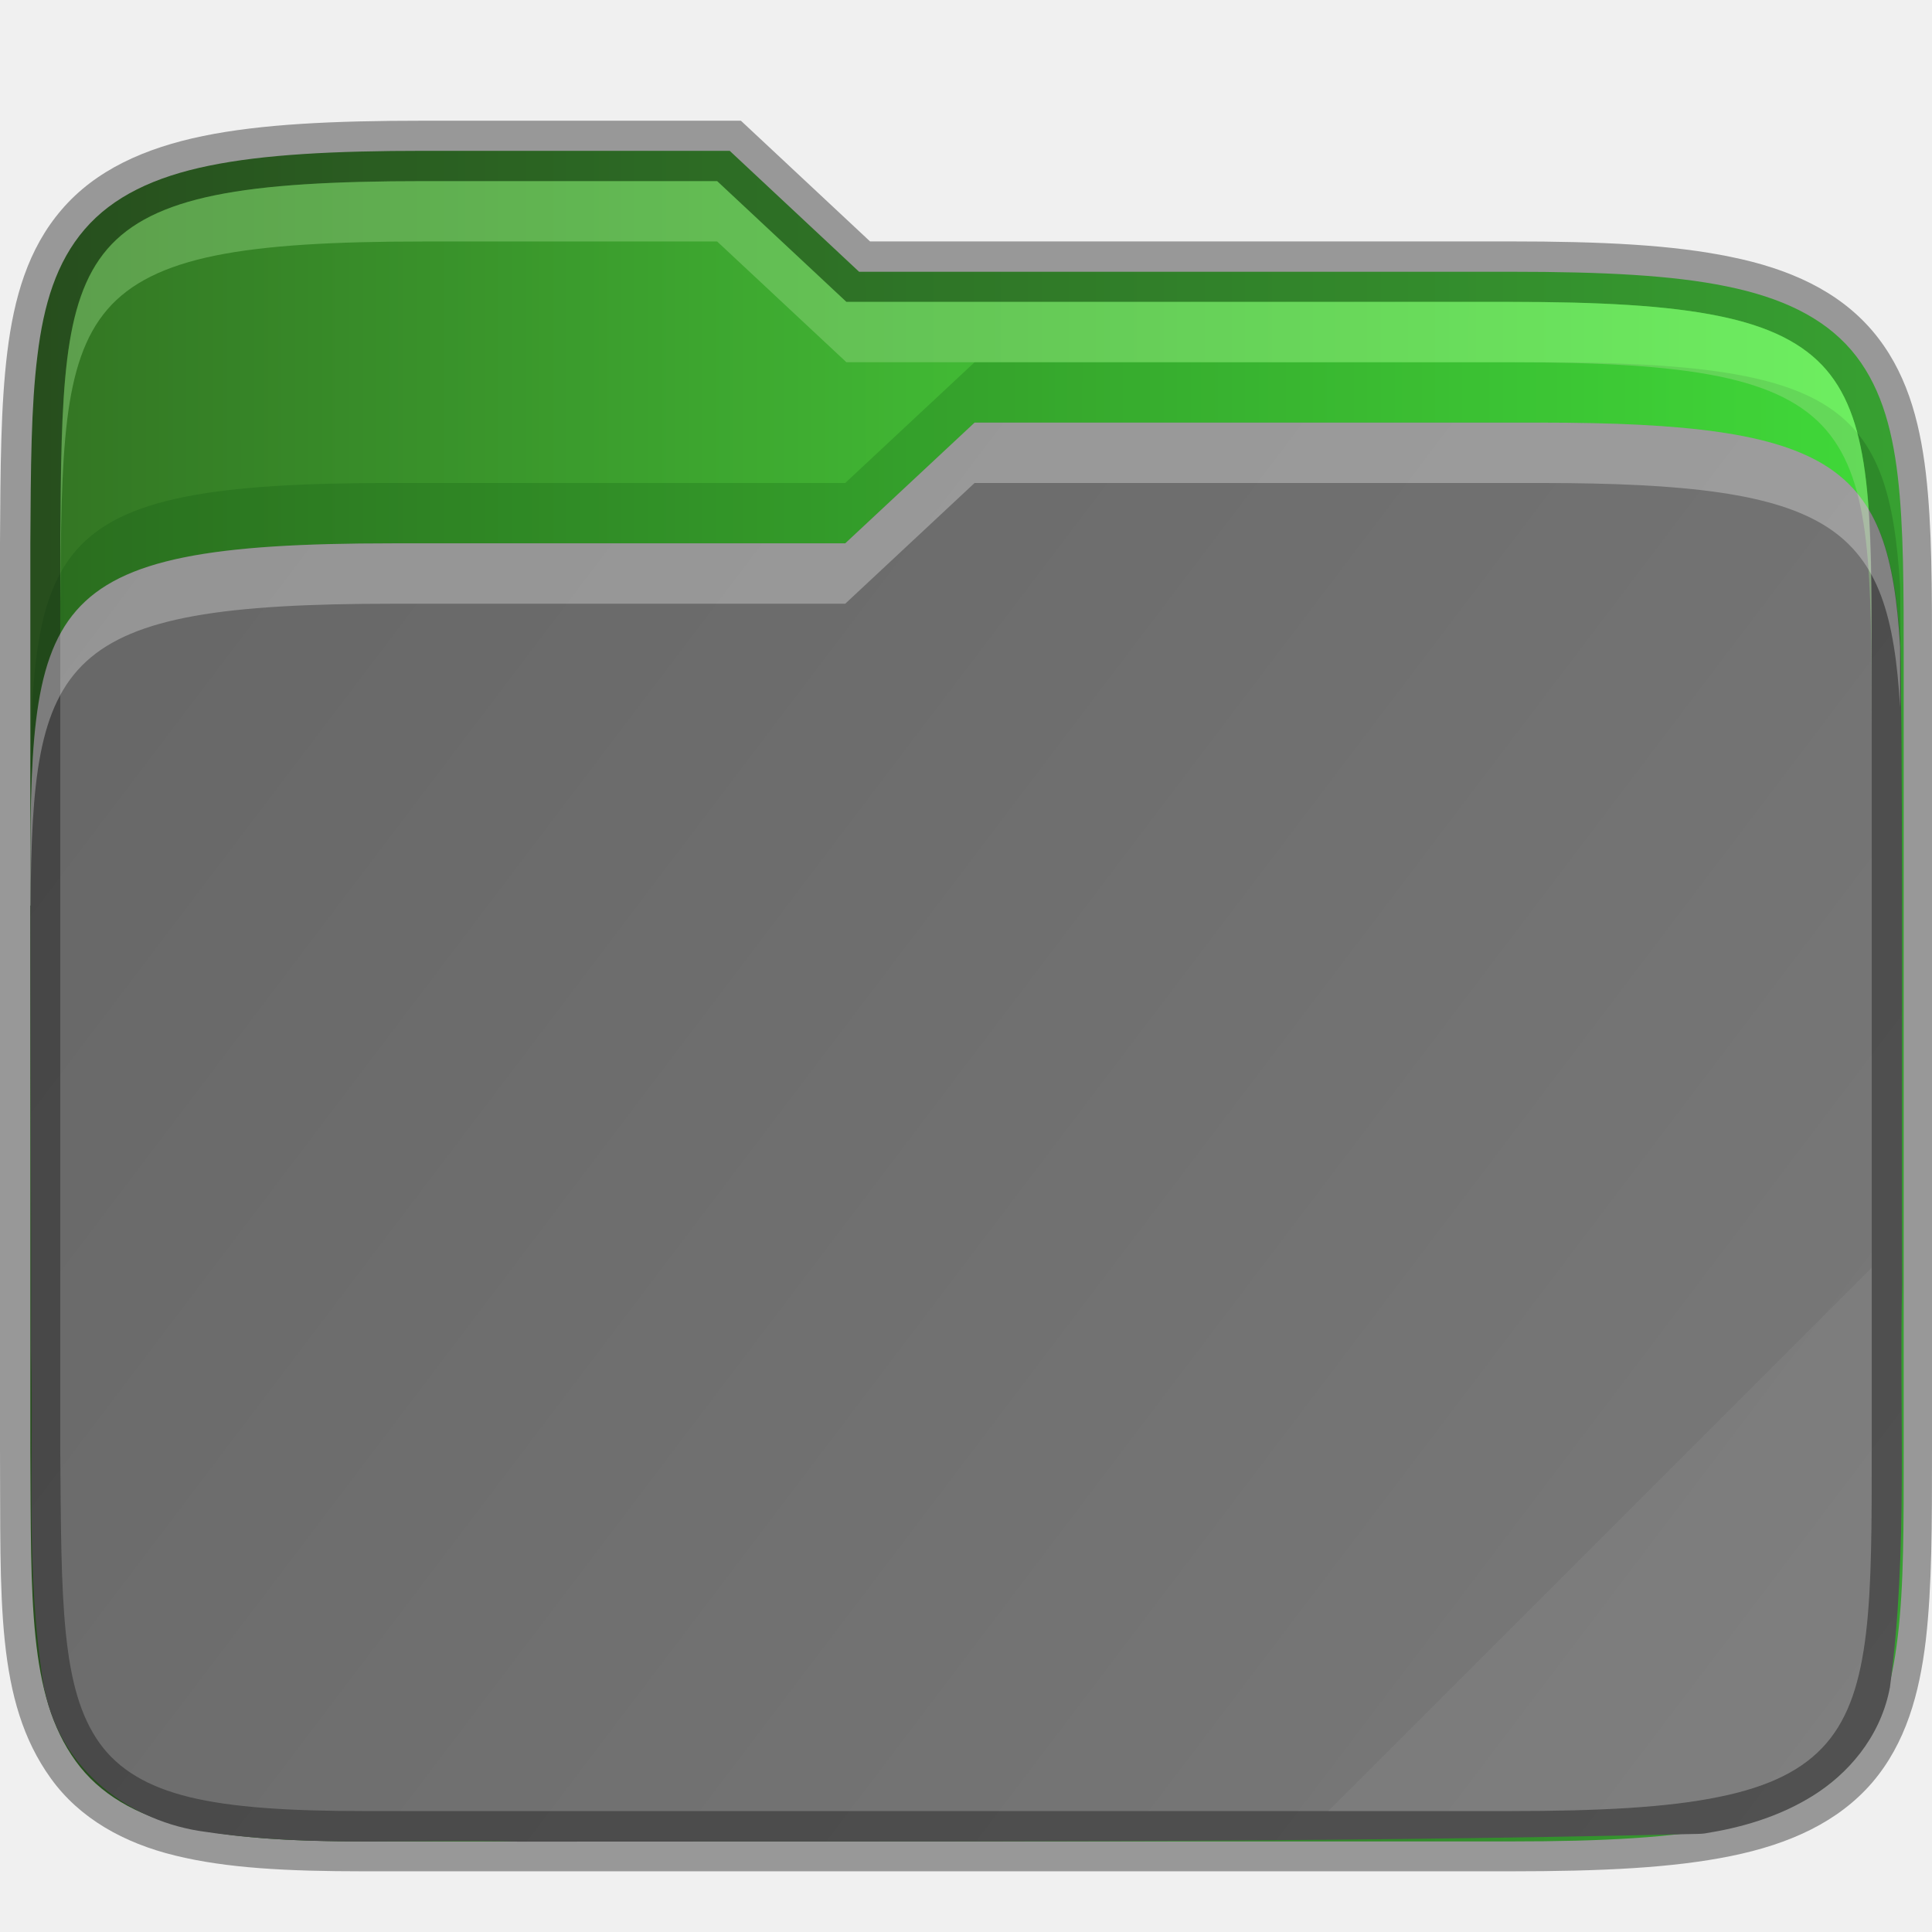
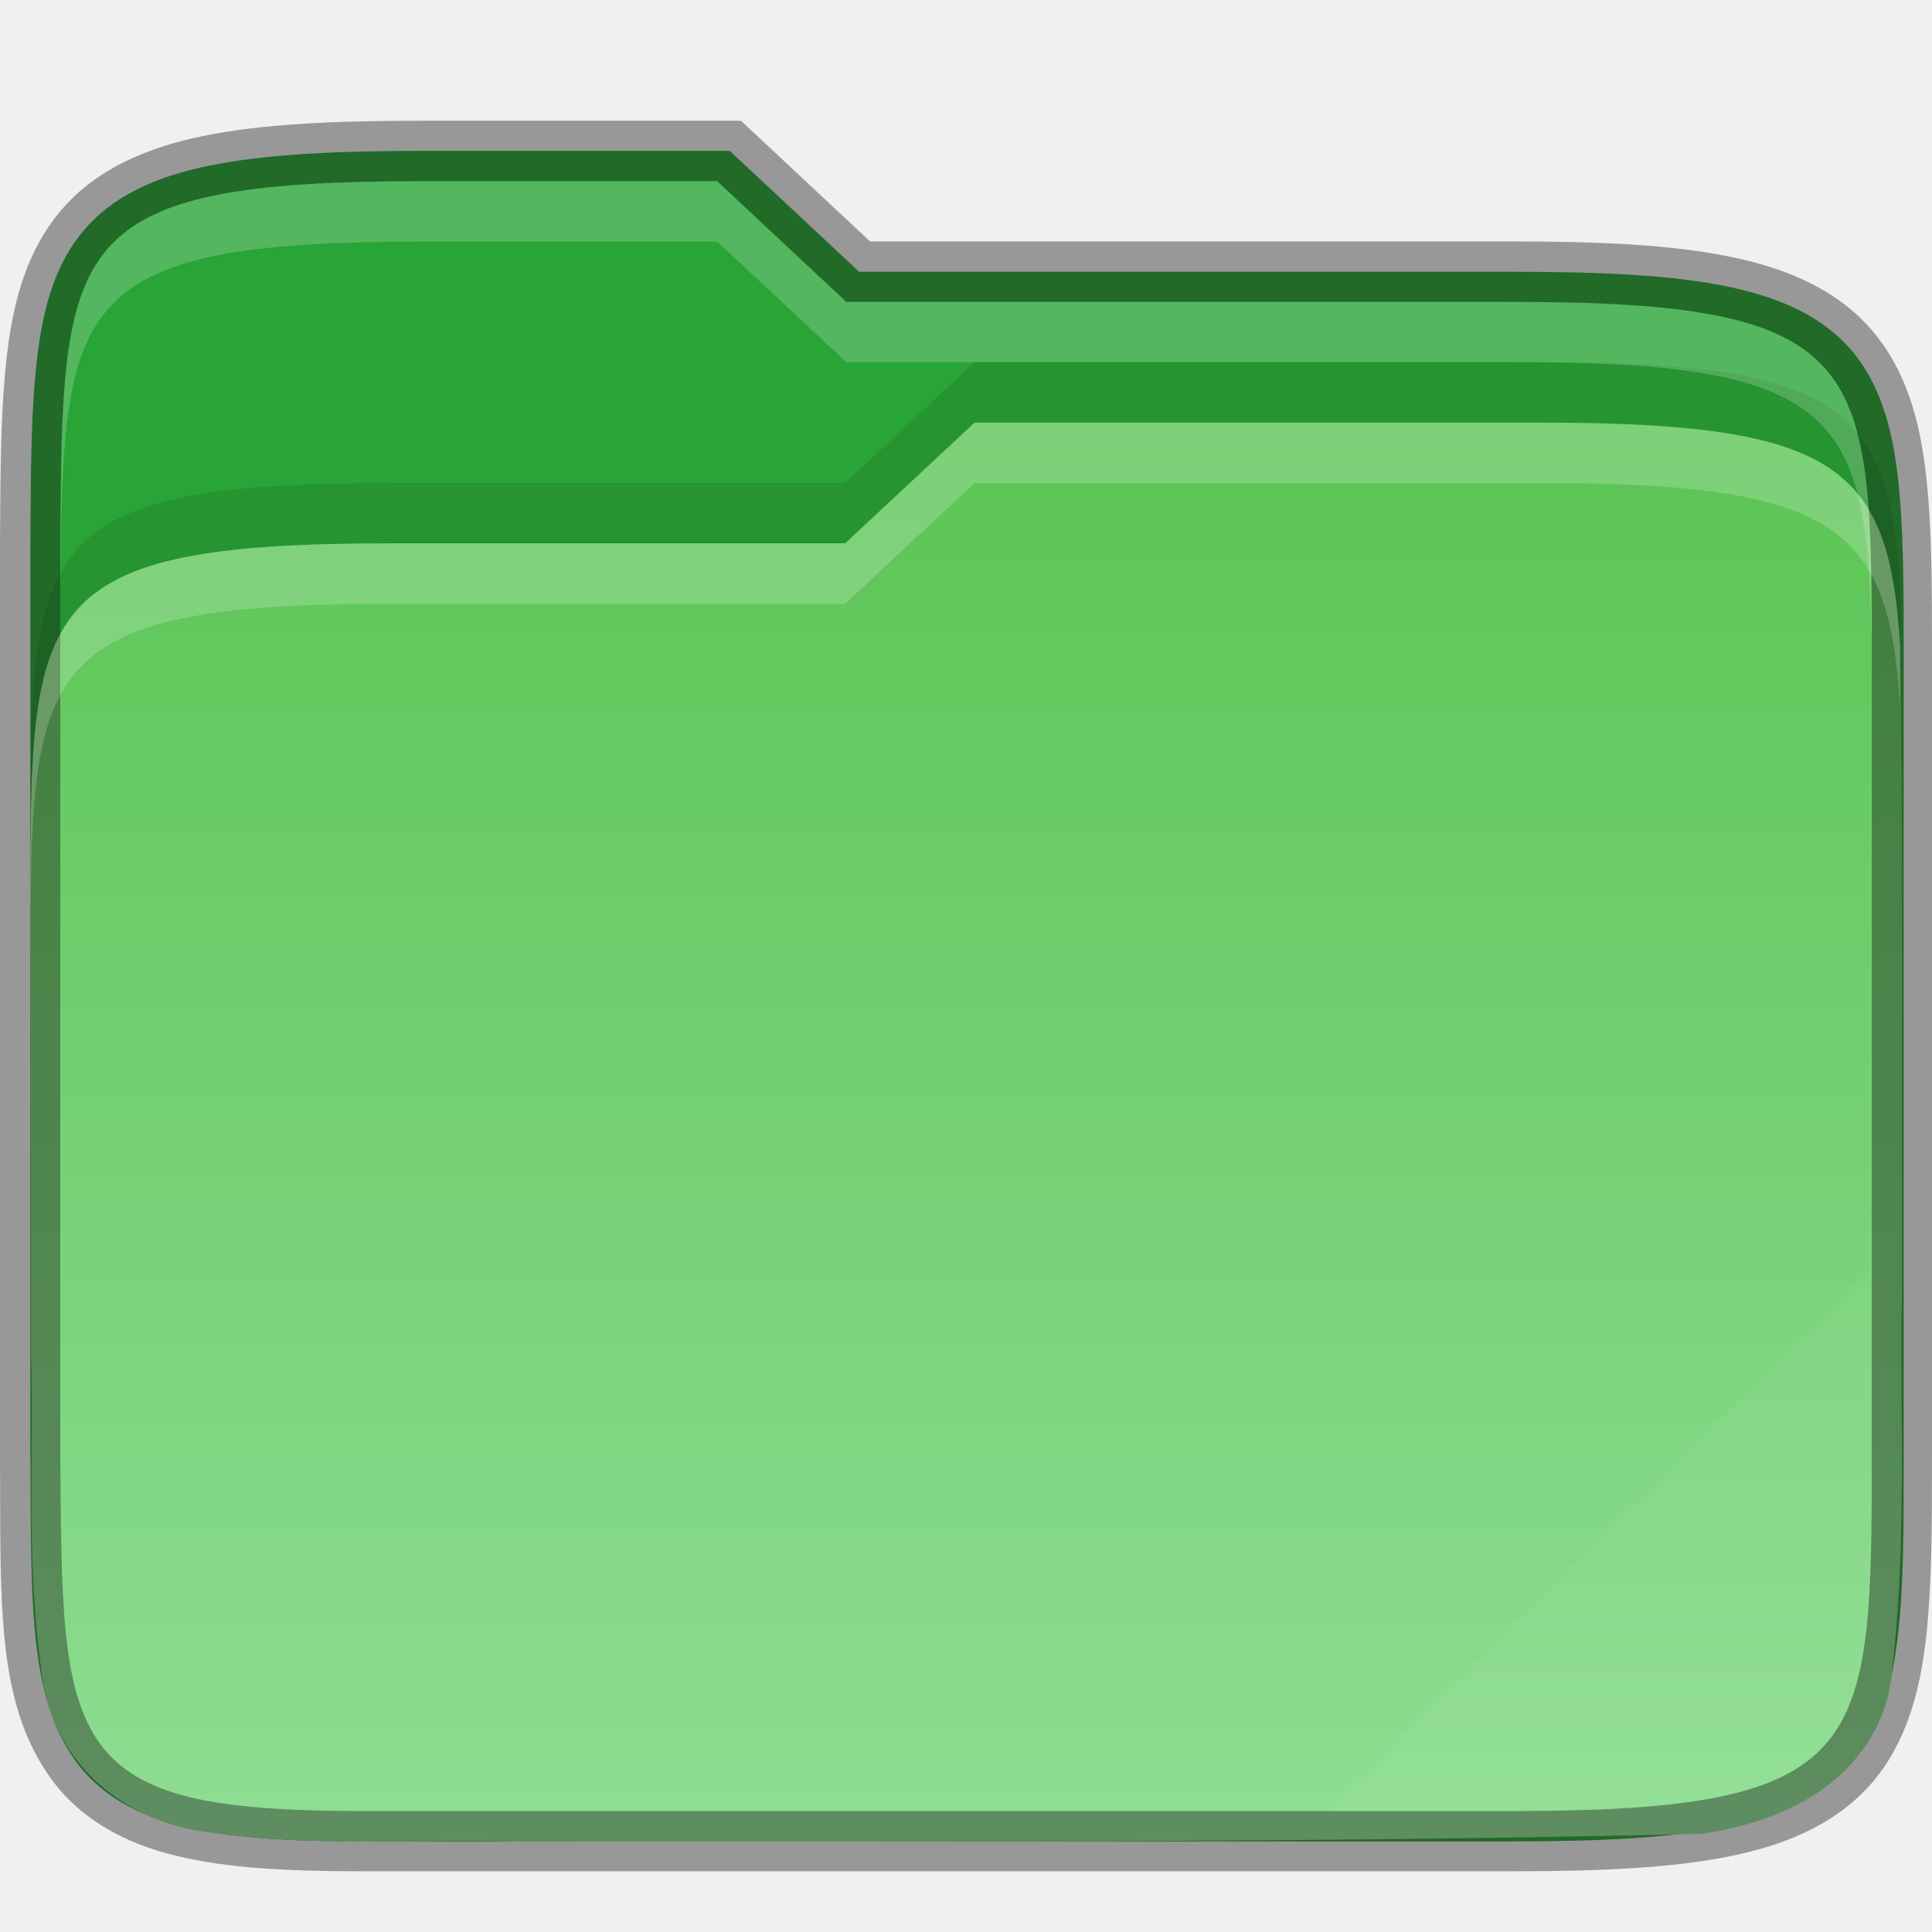
<svg xmlns="http://www.w3.org/2000/svg" xmlns:xlink="http://www.w3.org/1999/xlink" width="32" height="32" viewBox="0 0 8.467 8.467" version="1.1" id="svg2021">
  <defs id="defs2018">
-     <linearGradient id="linearGradient5495">
-       <stop style="stop-color:#337423;stop-opacity:1" offset="0" id="stop5491" />
-       <stop style="stop-color:#4ffe45;stop-opacity:1" offset="1" id="stop5493" />
+     <linearGradient xlink:href="#linearGradient1160" id="linearGradient1561" x1="16.143" y1="7" x2="16.143" y2="31" gradientUnits="userSpaceOnUse" gradientTransform="matrix(0.2645833,0,0,0.2645833,-3.28125e-8,1.1765937e-5)" />
+     <linearGradient id="linearGradient1160">
+       <stop style="stop-color:#5bc454;stop-opacity:1;" offset="0" id="stop1156" />
+       <stop style="stop-color:#90de95;stop-opacity:1" offset="1" id="stop1158" />
    </linearGradient>
-     <linearGradient xlink:href="#linearGradient1559" id="linearGradient1561" x1="0.5" y1="7" x2="32" y2="30.879" gradientUnits="userSpaceOnUse" gradientTransform="matrix(0.2645833,0,0,0.2645833,-3.28125e-8,1.1765937e-5)" />
-     <linearGradient id="linearGradient1559">
-       <stop style="stop-color:#666666;stop-opacity:1;" offset="0" id="stop1555" />
-       <stop style="stop-color:#7a7a7a;stop-opacity:1" offset="1" id="stop1557" />
-     </linearGradient>
-     <linearGradient xlink:href="#linearGradient5495" id="linearGradient5497" x1="0.132" y1="4.366" x2="8.343" y2="4.366" gradientUnits="userSpaceOnUse" />
  </defs>
-   <path id="rect990" style="fill:url(#linearGradient5497);fill-opacity:1;stroke-width:0.265;stroke-linejoin:round" d="m 1.861,0.661 c -0.401,0 -0.704,0.016 -0.944,0.065 -0.24,0.049 -0.422,0.135 -0.546,0.279 -0.124,0.144 -0.18,0.33 -0.207,0.554 -0.028,0.224 -0.029,0.49 -0.031,0.821 v 5.159e-4 3.97 5.292e-4 c 0.004,0.661 -0.01,1.077 0.198,1.366 0.104,0.145 0.264,0.237 0.47,0.287 0.205,0.05 0.461,0.066 0.796,0.066 h 5.027 c 0.401,0 0.704,-0.016 0.944,-0.065 C 7.807,7.956 7.989,7.87 8.113,7.726 8.236,7.582 8.291,7.395 8.317,7.172 8.344,6.948 8.343,6.681 8.343,6.35 V 2.91 c 0,-0.331 9.1e-5,-0.598 -0.026,-0.822 C 8.291,1.865 8.236,1.678 8.113,1.534 7.989,1.39 7.807,1.304 7.567,1.255 7.328,1.206 7.024,1.191 6.623,1.191 H 3.765 L 3.198,0.661 h -0.052 c -0.609,-2.646e-5 -1.285,0 -1.285,0 z" />
+   <path id="rect990" style="fill:#29a436;fill-opacity:1;stroke-width:0.265;stroke-linejoin:round" d="m 1.861,0.661 c -0.401,0 -0.704,0.016 -0.944,0.065 -0.24,0.049 -0.422,0.135 -0.546,0.279 -0.124,0.144 -0.18,0.33 -0.207,0.554 -0.028,0.224 -0.029,0.49 -0.031,0.821 v 5.159e-4 3.97 5.292e-4 c 0.004,0.661 -0.01,1.077 0.198,1.366 0.104,0.145 0.264,0.237 0.47,0.287 0.205,0.05 0.461,0.066 0.796,0.066 h 5.027 c 0.401,0 0.704,-0.016 0.944,-0.065 C 7.807,7.956 7.989,7.87 8.113,7.726 8.236,7.582 8.291,7.395 8.317,7.172 8.344,6.948 8.343,6.681 8.343,6.35 V 2.91 c 0,-0.331 9.1e-5,-0.598 -0.026,-0.822 C 8.291,1.865 8.236,1.678 8.113,1.534 7.989,1.39 7.807,1.304 7.567,1.255 7.328,1.206 7.024,1.191 6.623,1.191 H 3.765 L 3.198,0.661 h -0.052 c -0.609,-2.646e-5 -1.285,0 -1.285,0 z" />
  <path id="rect1302" style="fill:url(#linearGradient1561);fill-opacity:1;stroke-width:0.215;stroke-linejoin:round" d="M 4.271,1.852 3.704,2.381 h -1.984 c -1.579,0 -1.587,0.264 -1.587,1.568 v 0.02 c 0,0.65 0.005,1.3 0.003,1.947 -5.29e-5,0.003 -5.29e-5,0.005 0,0.008 0.014,0.467 -0.027,0.962 0.057,1.474 0,0.003 0.003,0.005 0.003,0.008 0.071,0.354 0.378,0.58 0.704,0.622 0.479,0.071 0.941,0.028 1.371,0.043 0.003,4.5e-5 0.005,4.5e-5 0.008,0 1.718,-0.002 3.442,0.007 5.164,-0.034 0.01,-9.26e-5 0.019,-7.408e-4 0.028,-0.002 0.152,-0.024 0.319,-0.069 0.472,-0.164 0.153,-0.095 0.293,-0.252 0.337,-0.463 0,-0.005 0.003,-0.011 0.003,-0.016 0.08,-0.604 0.04,-1.196 0.053,-1.763 2.65e-5,-0.002 2.65e-5,-0.004 0,-0.006 -0.003,-0.926 0.005,-1.856 -0.007,-2.787 C 8.28,2.041 8.05,1.852 6.747,1.852 Z" />
-   <path id="path3780" style="opacity:0.2;fill:#06490c;fill-opacity:1;stroke-width:0.215;stroke-linejoin:round" d="M 16.143 6 L 14 8 L 6.5 8 C 0.533 8 0.5 8.997 0.5 13.926 L 0.5 14 C 0.5 14.158 0.502 14.316 0.502 14.475 C 0.51 9.945 0.724 9 6.5 9 L 14 9 L 16.143 7 L 25.502 7 C 30.424 7 31.295 7.713 31.473 10.715 C 31.492 12.144 31.497 13.573 31.498 15 L 31.5 15 C 31.5 13.24 31.496 11.478 31.473 9.715 C 31.295 6.713 30.424 6 25.502 6 L 16.143 6 z " transform="scale(0.2645833)" />
+   <path d="M 4.271,1.587 3.704,2.117 h -1.984 c -1.579,0 -1.587,0.264 -1.587,1.568 v 0.02 c 0,0.042 4.789e-4,0.084 5.167e-4,0.126 C 0.135,2.631 0.192,2.381 1.72,2.381 h 1.984 L 4.271,1.852 h 2.476 c 1.302,0 1.533,0.189 1.58,0.983 0.005,0.378 0.006,0.756 0.007,1.134 h 5.292e-4 C 8.334,3.503 8.333,3.037 8.327,2.57 8.28,1.776 8.05,1.587 6.747,1.587 Z" style="opacity:0.1;fill:#000000;fill-opacity:1;stroke-width:0.057;stroke-linejoin:round" id="path1056" />
  <path id="rect2157" style="opacity:0.4;fill:#131313;fill-opacity:1;stroke-width:0.265;stroke-linejoin:round" d="m 1.859,0.529 c -0.404,0 -0.714,0.015 -0.969,0.067 C 0.633,0.649 0.418,0.746 0.27,0.919 0.122,1.091 0.061,1.307 0.032,1.543 0.003,1.779 0.002,2.049 0,2.379 v 5.16e-4 0.001 3.97 0.001 5.292e-4 c 0.004,0.659 -0.022,1.102 0.223,1.442 0.126,0.175 0.319,0.283 0.545,0.338 0.224,0.055 0.488,0.069 0.827,0.069 h 5.022 c 0.404,0 0.714,-0.015 0.969,-0.067 0.256,-0.052 0.47,-0.149 0.619,-0.322 C 8.352,7.64 8.412,7.423 8.44,7.187 8.467,6.951 8.467,6.681 8.467,6.35 V 2.91 c 0,-0.331 4.233e-4,-0.601 -0.027,-0.837 V 2.073 C 8.412,1.837 8.352,1.621 8.205,1.449 8.056,1.275 7.842,1.178 7.586,1.126 7.331,1.073 7.02,1.058 6.617,1.058 H 3.813 L 3.247,0.529 H 3.143 c -0.608,-2.65e-5 -1.284,0 -1.284,0 z m 0,0.265 c 0,0 0.676,-2.65e-5 1.284,0 L 3.709,1.323 h 2.907 c 0.397,0 0.693,0.016 0.917,0.062 0.222,0.045 0.372,0.121 0.471,0.236 0.099,0.116 0.149,0.273 0.174,0.484 0.025,0.212 0.025,0.475 0.025,0.806 V 6.35 c 0,0.331 -6.72e-5,0.595 -0.025,0.806 -0.025,0.211 -0.074,0.368 -0.174,0.484 -0.099,0.115 -0.248,0.19 -0.471,0.235 -0.223,0.046 -0.52,0.062 -0.917,0.062 H 1.595 c -0.331,0 -0.578,-0.016 -0.764,-0.061 C 0.646,7.831 0.519,7.754 0.437,7.64 0.266,7.402 0.269,7.014 0.264,6.351 v -5.292e-4 -3.969 -0.001 c 0.002,-0.33 0.004,-0.594 0.03,-0.805 V 1.575 C 0.32,1.364 0.37,1.207 0.47,1.091 0.569,0.976 0.72,0.901 0.942,0.856 1.166,0.81 1.462,0.794 1.859,0.794 Z" />
-   <path id="path3097" style="opacity:0.4;fill:#9bdc8a;fill-opacity:1;stroke-width:0.265;stroke-linejoin:round" d="M 7.025 3 C 5.526 3 4.407 3.062 3.562 3.234 C 2.722 3.406 2.154 3.69 1.779 4.125 C 1.402 4.563 1.212 5.156 1.113 5.953 L 1.113 5.955 C 1.015 6.753 1.008 7.748 1 8.996 L 1 9 L 1 9.996 C 1.008 8.748 1.015 7.753 1.113 6.955 L 1.113 6.953 C 1.212 6.156 1.402 5.563 1.779 5.125 C 2.154 4.69 2.722 4.406 3.562 4.234 C 4.407 4.062 5.526 4 7.025 4 C 7.025 4 9.581 4 11.879 4 L 14.02 6 L 25.006 6 C 26.505 6 27.626 6.062 28.471 6.234 C 29.311 6.406 29.877 6.69 30.25 7.125 C 30.625 7.563 30.812 8.156 30.906 8.953 C 30.999 9.753 31 10.75 31 12 L 31 11 C 31 9.75 30.999 8.753 30.906 7.953 C 30.812 7.156 30.625 6.563 30.25 6.125 C 29.877 5.69 29.311 5.406 28.471 5.234 C 27.626 5.062 26.505 5 25.006 5 L 14.02 5 L 11.879 3 C 9.581 3 7.025 3 7.025 3 z " transform="scale(0.2645833)" />
-   <path id="path4020" style="opacity:0.3;fill:#ffffff;fill-opacity:1;stroke-width:0.057;stroke-linejoin:round" d="M 16.143 7 L 14 9 L 6.5 9 C 0.533 9 0.5 9.997 0.5 14.926 L 0.5 15 L 0.506 15 C 0.535 10.886 0.936 10 6.5 10 L 14 10 L 16.143 8 L 25.502 8 C 30.424 8 31.295 8.713 31.473 11.715 L 31.473 10.715 C 31.295 7.713 30.424 7 25.502 7 L 16.143 7 z " transform="scale(0.2645833)" />
+   <path d="m 1.859,0.794 c -0.397,0 -0.693,0.016 -0.916,0.062 -0.222,0.045 -0.373,0.121 -0.472,0.236 -0.1,0.116 -0.15,0.273 -0.176,0.484 v 5.159e-4 c -0.026,0.211 -0.028,0.474 -0.03,0.805 v 0.001 0.264 c 0.002,-0.33 0.004,-0.594 0.03,-0.805 v -5.159e-4 c 0.026,-0.211 0.076,-0.368 0.176,-0.484 0.099,-0.115 0.249,-0.19 0.472,-0.236 0.224,-0.046 0.52,-0.062 0.916,-0.062 0,0 0.676,-2.65e-5 1.284,0 L 3.709,1.587 h 2.907 c 0.397,0 0.693,0.016 0.917,0.062 0.222,0.045 0.372,0.121 0.471,0.236 0.099,0.116 0.149,0.273 0.174,0.484 0.025,0.212 0.025,0.475 0.025,0.806 V 2.91 c 0,-0.331 -2.911e-4,-0.595 -0.025,-0.806 C 8.152,1.893 8.103,1.736 8.004,1.621 7.905,1.505 7.755,1.43 7.533,1.385 7.309,1.339 7.013,1.323 6.616,1.323 H 3.709 L 3.143,0.794 c -0.608,-2.651e-5 -1.284,0 -1.284,0 z" style="opacity:0.2;fill:#ffffff;fill-opacity:1;stroke-width:0.07;stroke-linejoin:round" id="path860" />
+   <path d="M 4.271,1.852 3.704,2.381 h -1.984 c -1.579,0 -1.587,0.264 -1.587,1.568 v 0.02 h 0.002 C 0.142,2.88 0.248,2.646 1.72,2.646 H 3.704 L 4.271,2.117 h 2.476 c 1.302,0 1.533,0.189 1.58,0.983 V 2.835 C 8.28,2.041 8.05,1.852 6.747,1.852 Z" style="opacity:0.2;fill:#ffffff;fill-opacity:1;stroke-width:0.015;stroke-linejoin:round" id="path1252" />
  <path id="rect4964" style="opacity:0.05;fill:#ffffff;stroke-width:1;stroke-linejoin:round" d="M 31 21 L 22.002 29.998 L 25.008 29.998 C 26.507 29.998 27.628 29.936 28.473 29.764 C 29.313 29.592 29.879 29.31 30.252 28.875 C 30.627 28.437 30.814 27.842 30.908 27.045 C 30.978 26.446 30.996 25.734 31 24.889 L 31 21 z " transform="scale(0.2645833)" />
</svg>
